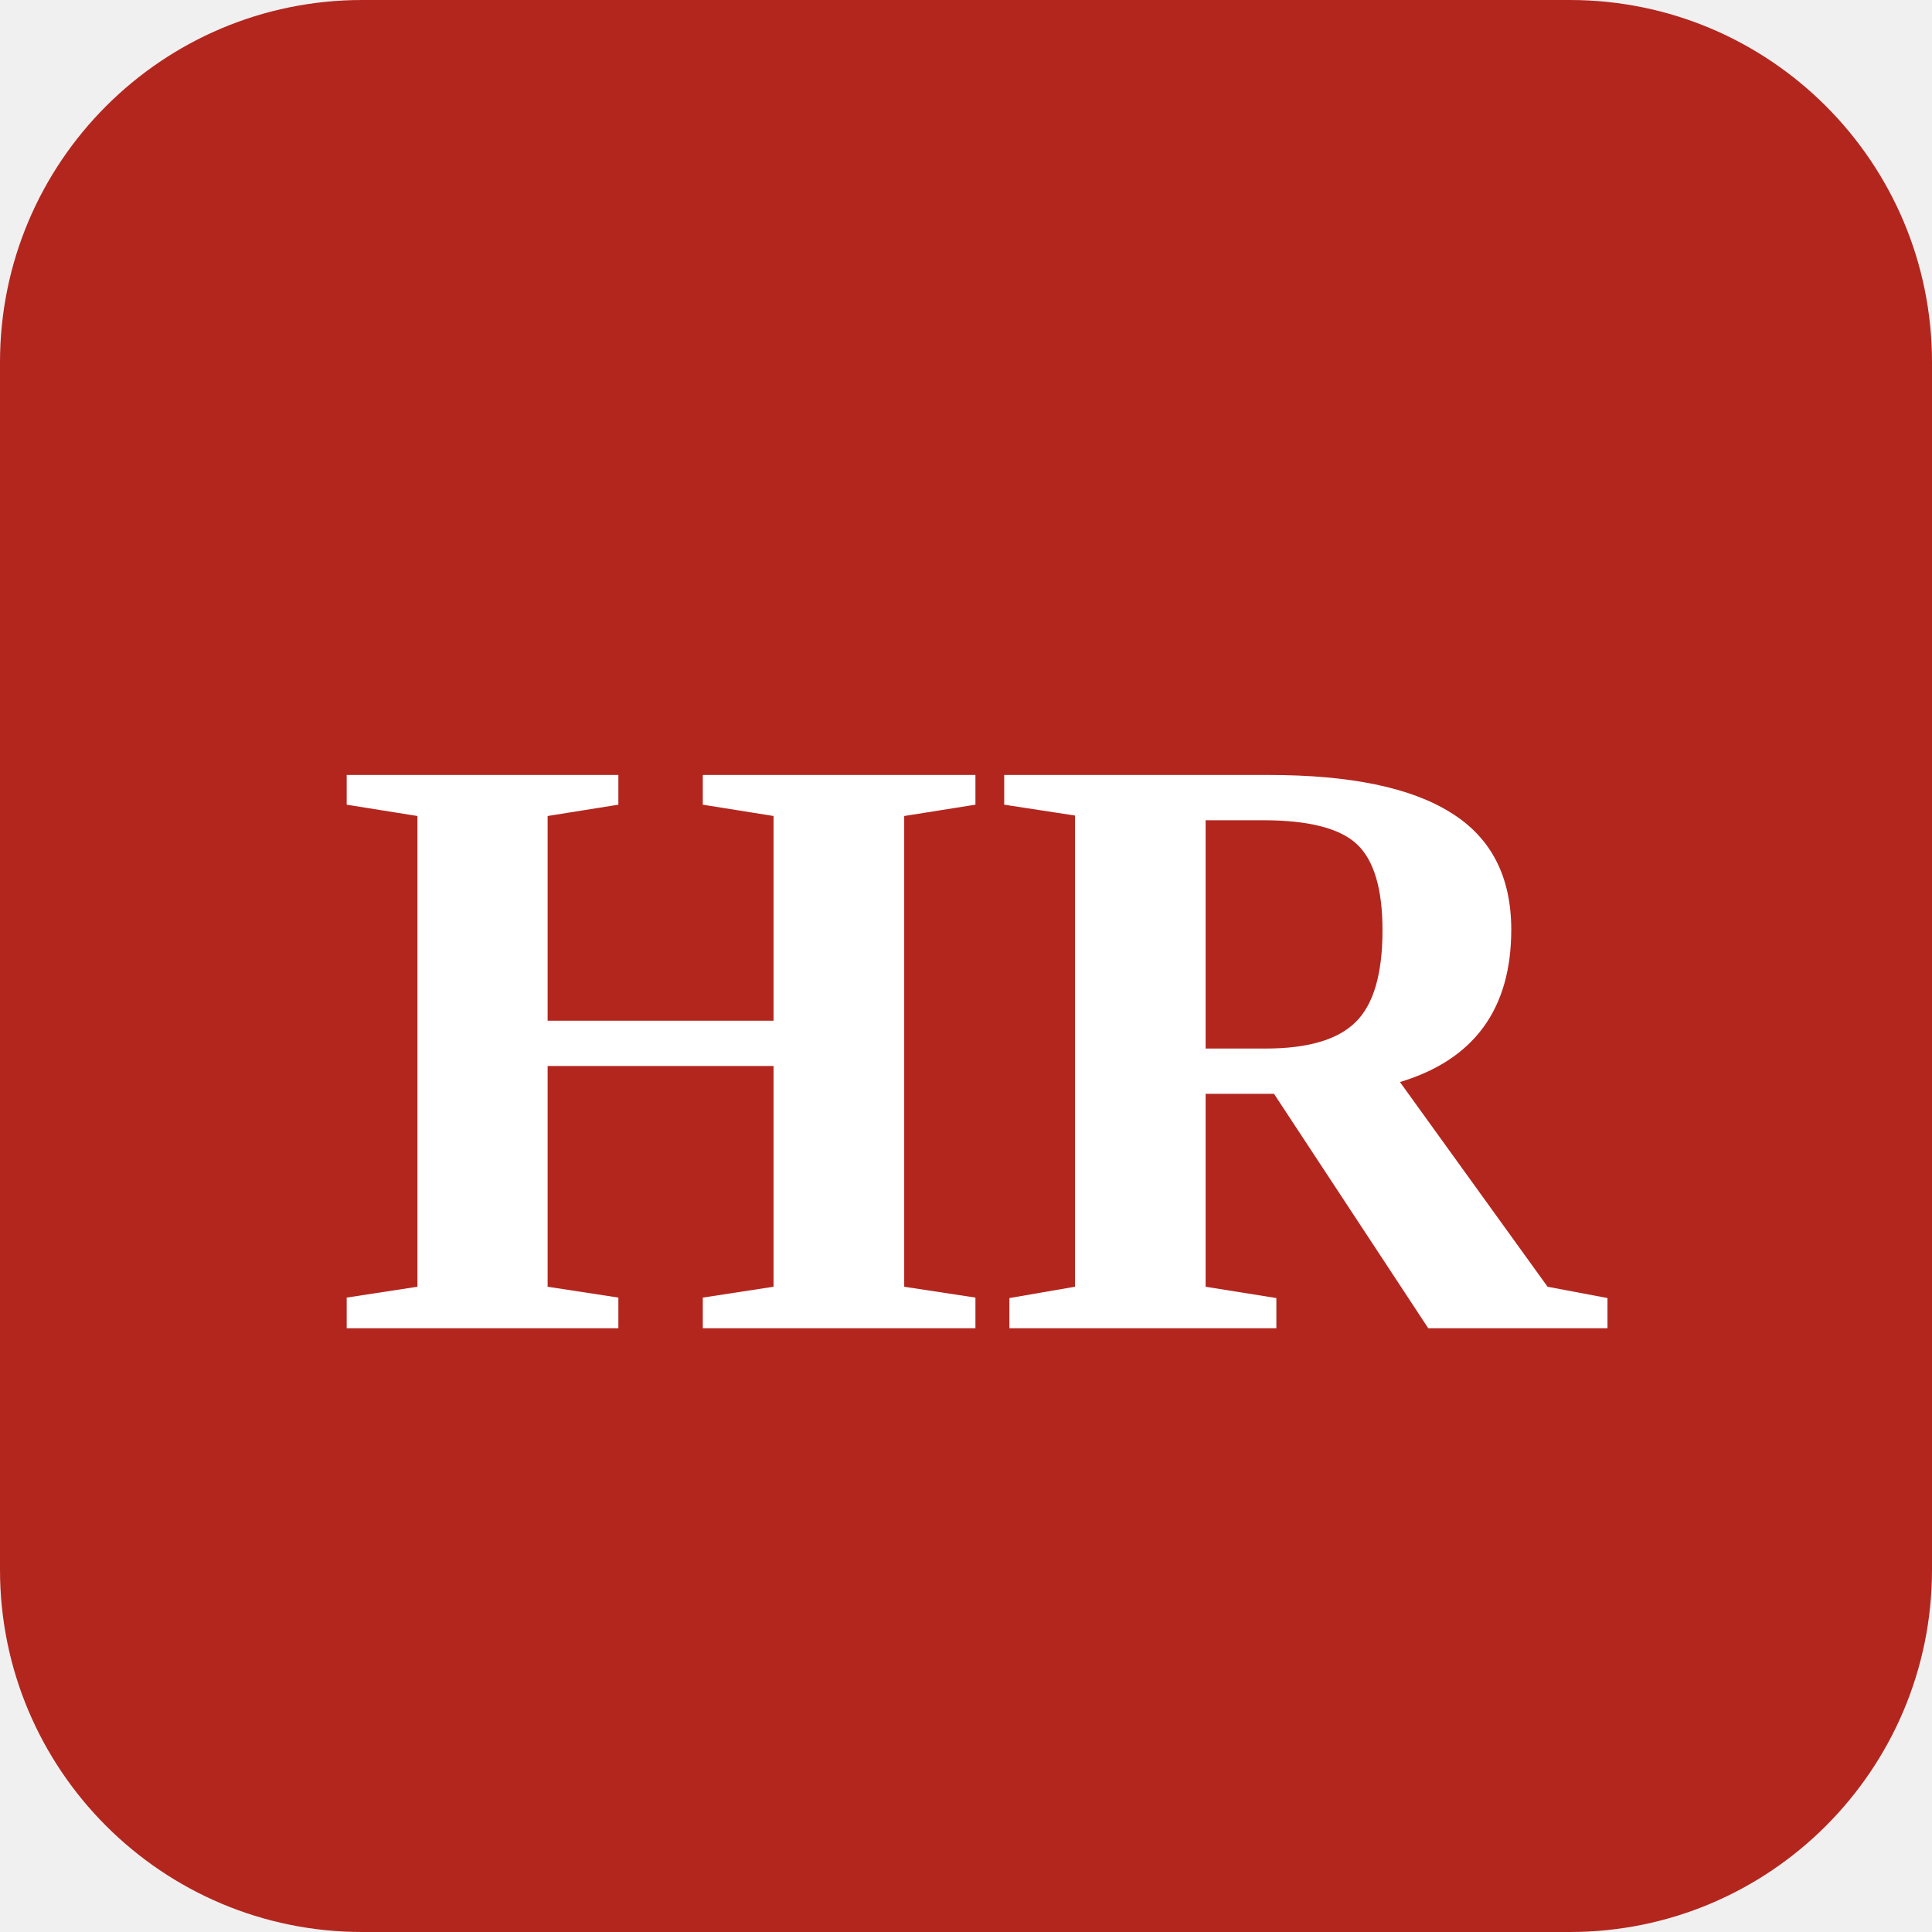
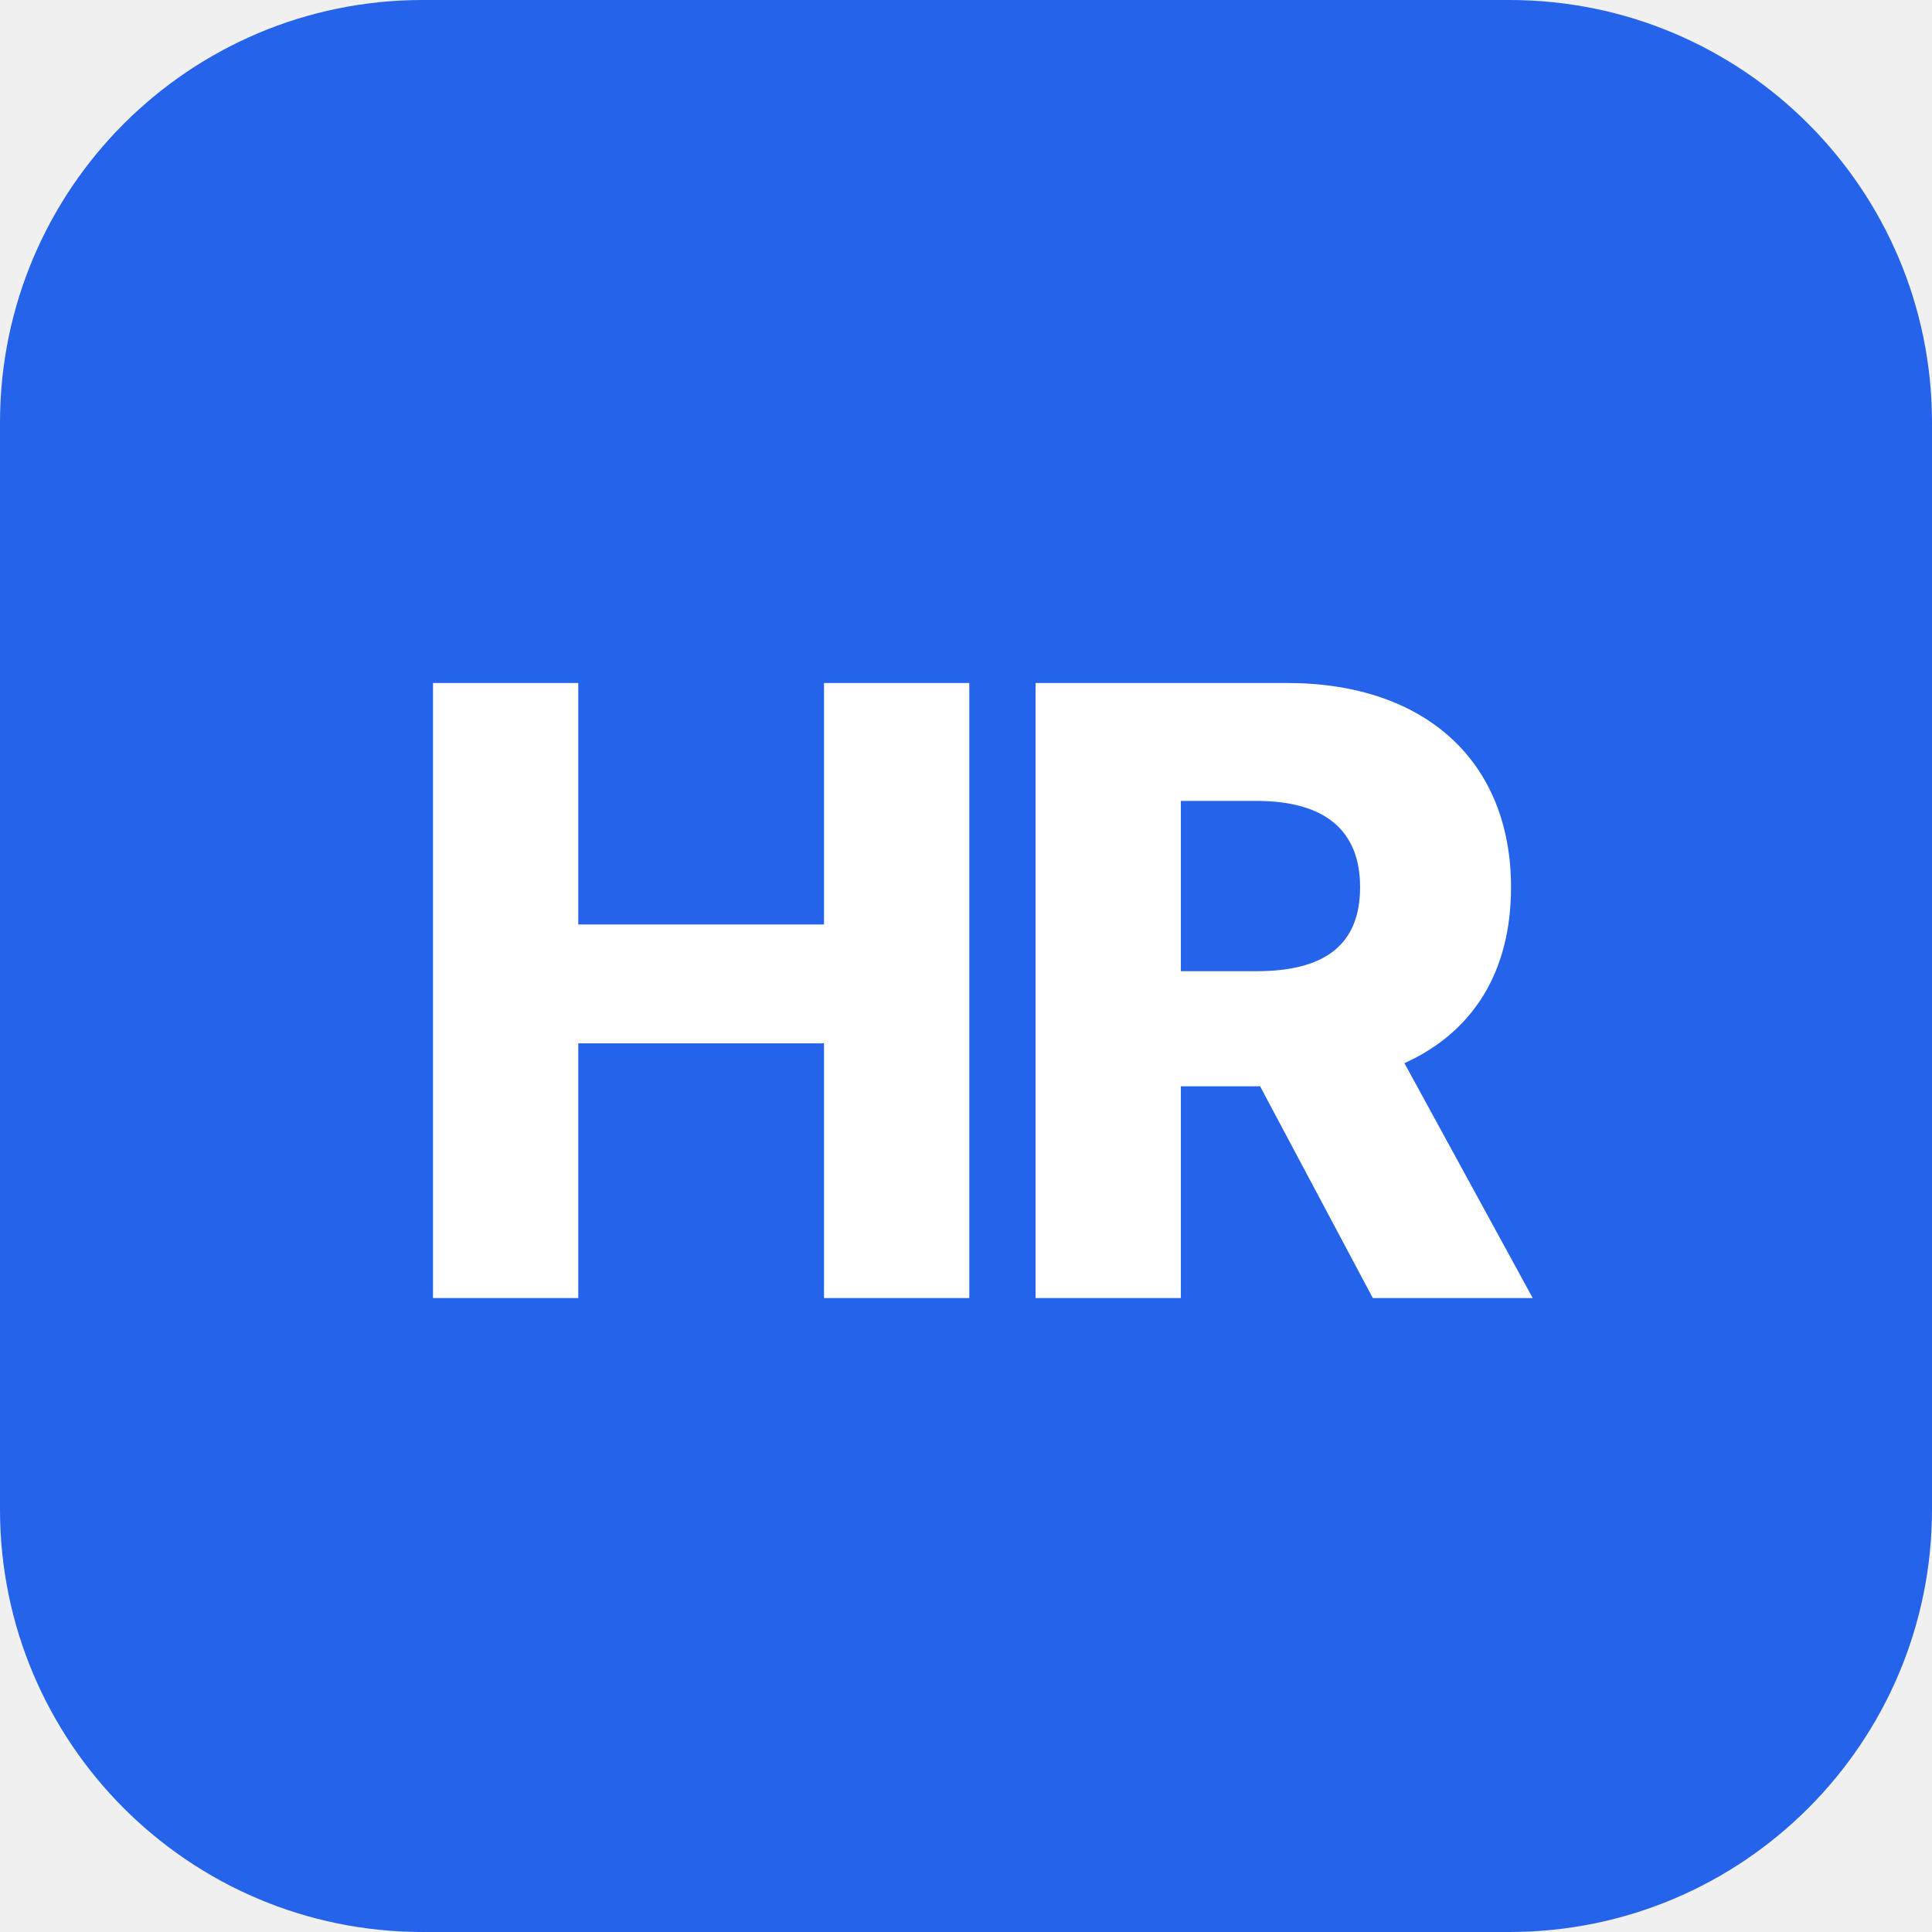
<svg xmlns="http://www.w3.org/2000/svg" viewBox="0 0 64 64">
-   <rect width="64" height="64" rx="12" fill="#b3261e" />
-   <text x="32" y="44" font-family="Georgia,'Times New Roman',serif" font-weight="700" font-size="28" text-anchor="middle" fill="#ffffff">HR</text>
+   <rect width="64" height="64" rx="14" fill="#2563eb" />
+   <text x="32" y="43" font-family="Inter,Arial,Helvetica,sans-serif" font-weight="800" font-size="28" text-anchor="middle" fill="#ffffff" letter-spacing="-1">HR</text>
</svg>
